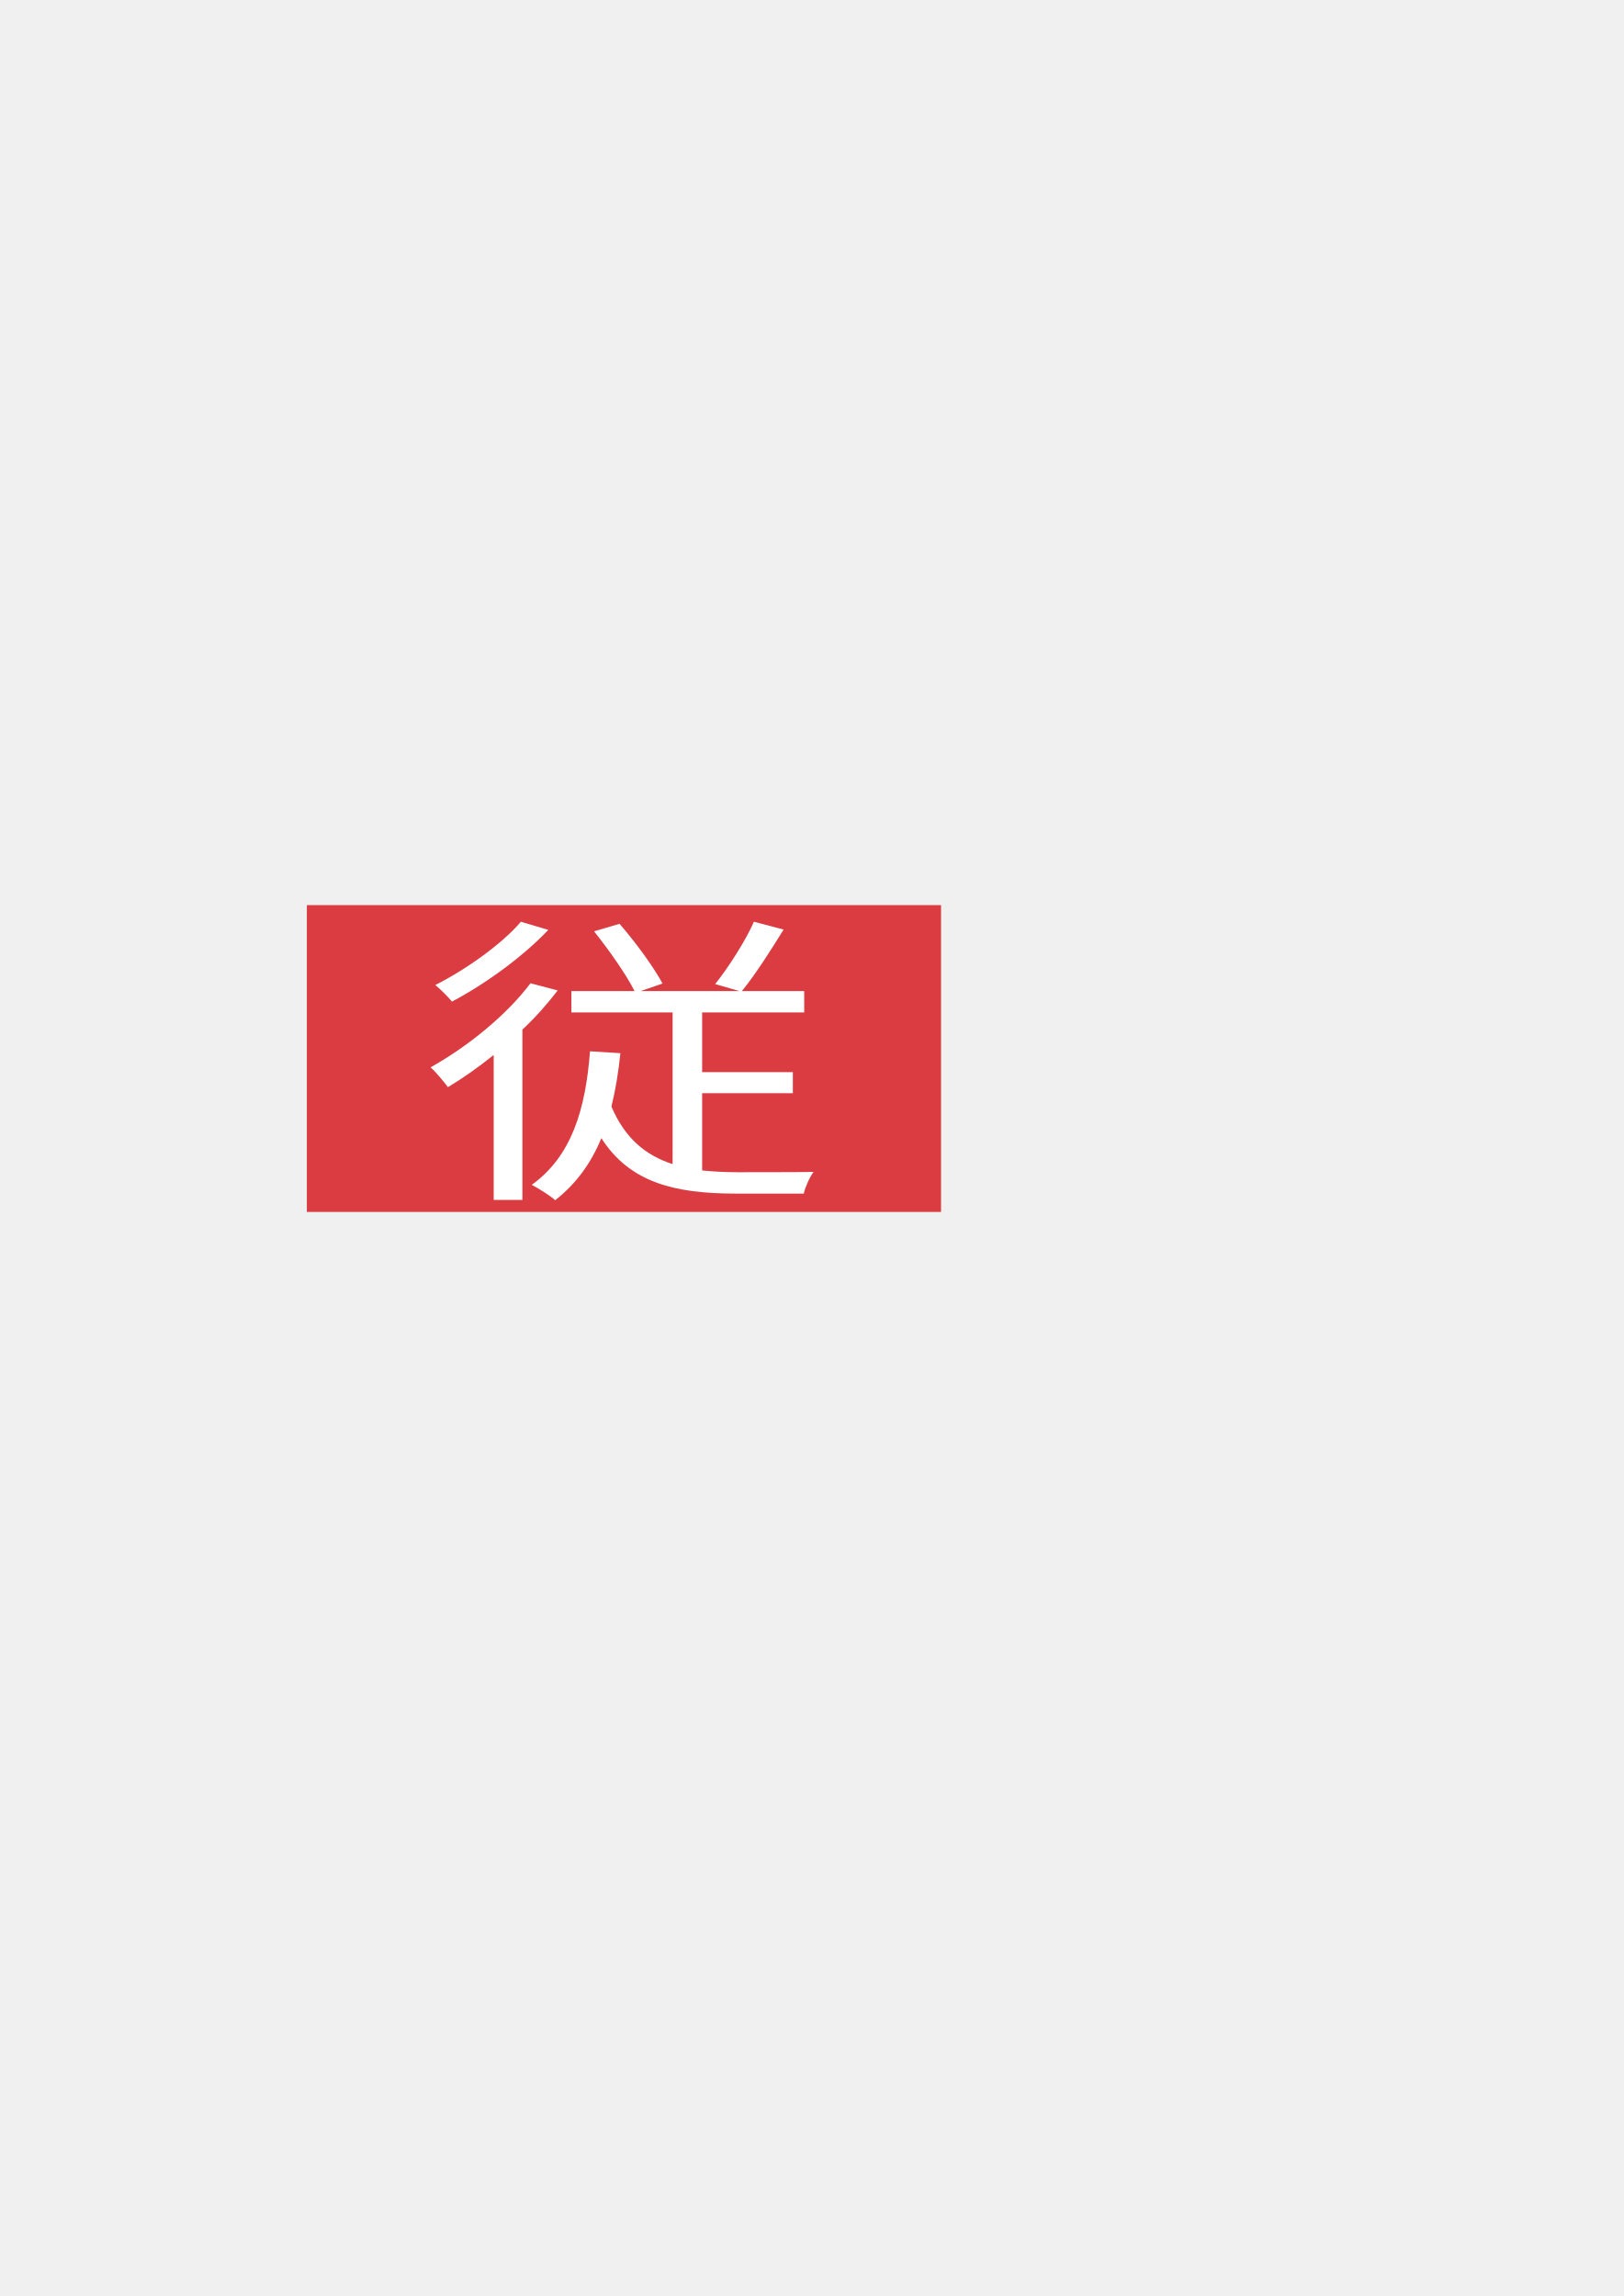
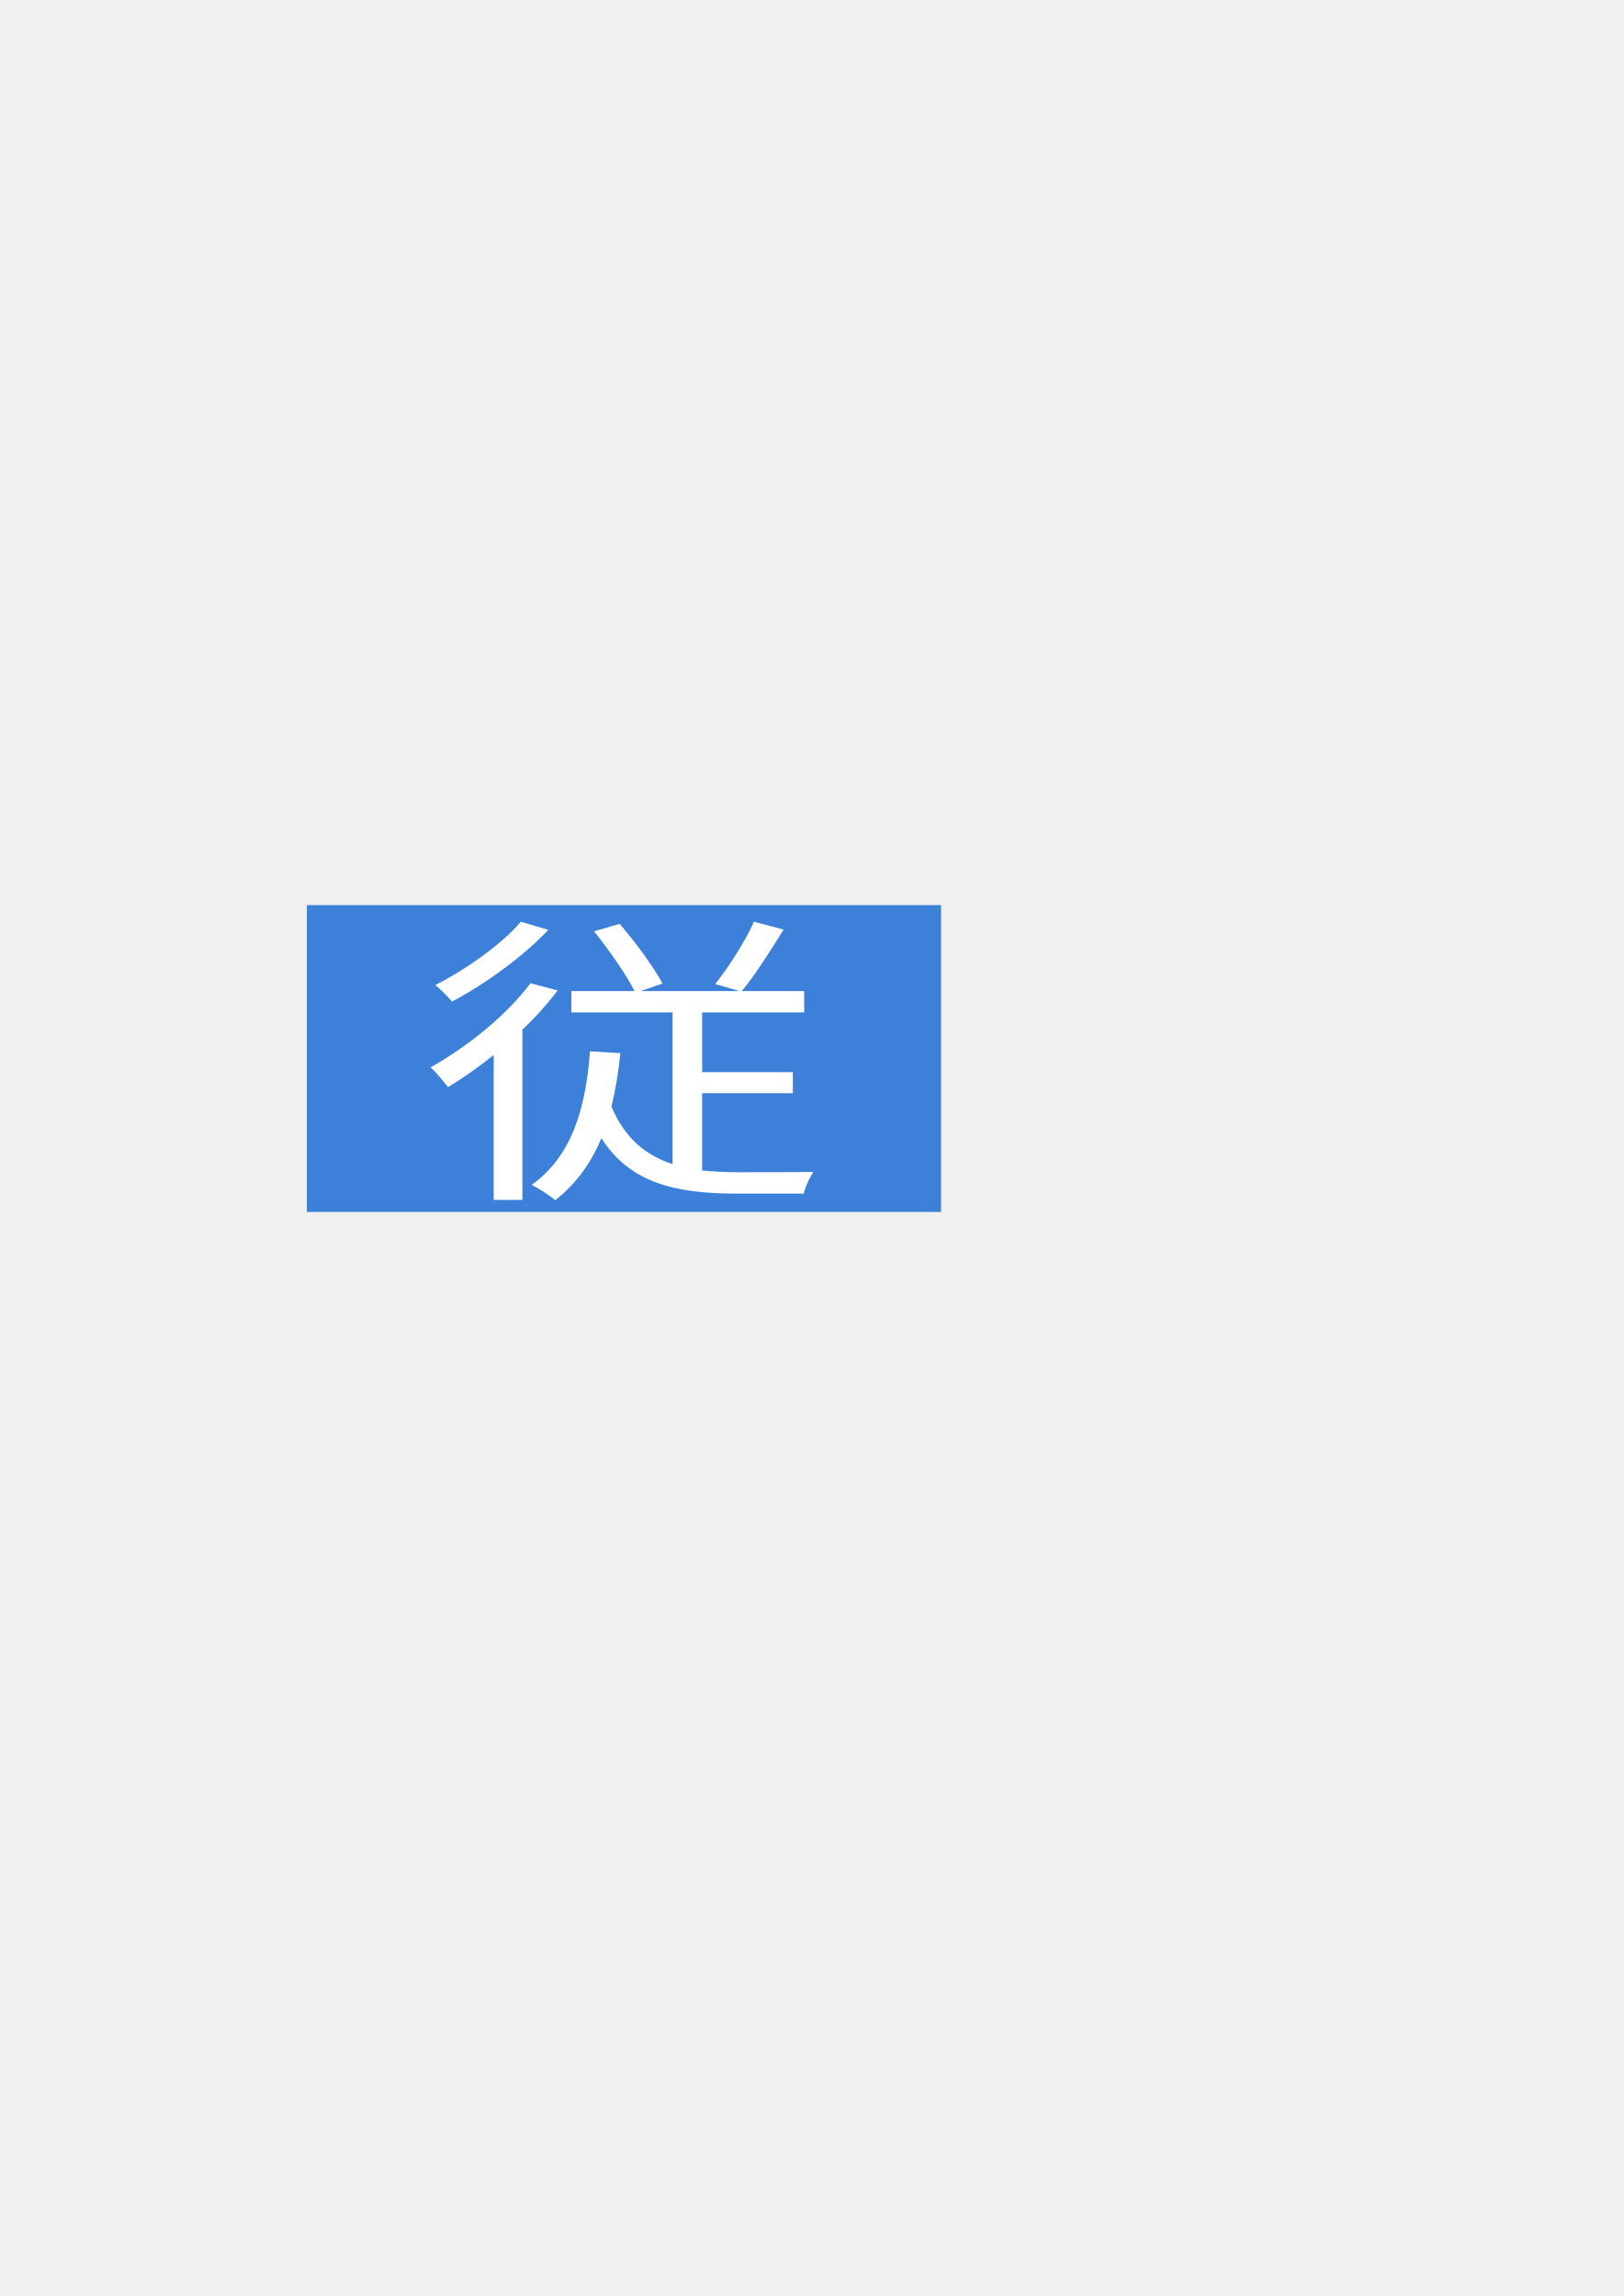
<svg xmlns="http://www.w3.org/2000/svg" width="210mm" height="297mm" viewBox="0 0 210 297" version="1.1" id="svg8">
  <defs id="defs2" />
  <g id="layer1">
-     <rect style="fill:#da3c41;fill-opacity:1;stroke-width:0.147" id="rect18" width="82.021" height="39.688" x="39.687" y="117.083" />
+     <rect style="fill:#3c80da;fill-opacity:1;stroke-width:0.147" id="rect18" width="82.021" height="39.688" x="39.687" y="117.083" />
  </g>
  <g id="layer2">
    <text xml:space="preserve" style="font-style:normal;font-variant:normal;font-weight:normal;font-stretch:normal;font-size:45.191px;line-height:1.25;font-family:Ronde-B;-inkscape-font-specification:Ronde-B;letter-spacing:0px;word-spacing:0px;fill:#ffffff;fill-opacity:1;stroke:none;stroke-width:0.471" x="47.102" y="176.119" id="text23" transform="scale(1.158788,0.8629705)">
      <tspan x="47.102" y="176.119" style="font-style:normal;font-variant:normal;font-weight:normal;font-stretch:normal;font-family:Ronde-B;-inkscape-font-specification:Ronde-B;fill:#ffffff;stroke-width:0.471" id="tspan25">従</tspan>
    </text>
  </g>
</svg>
